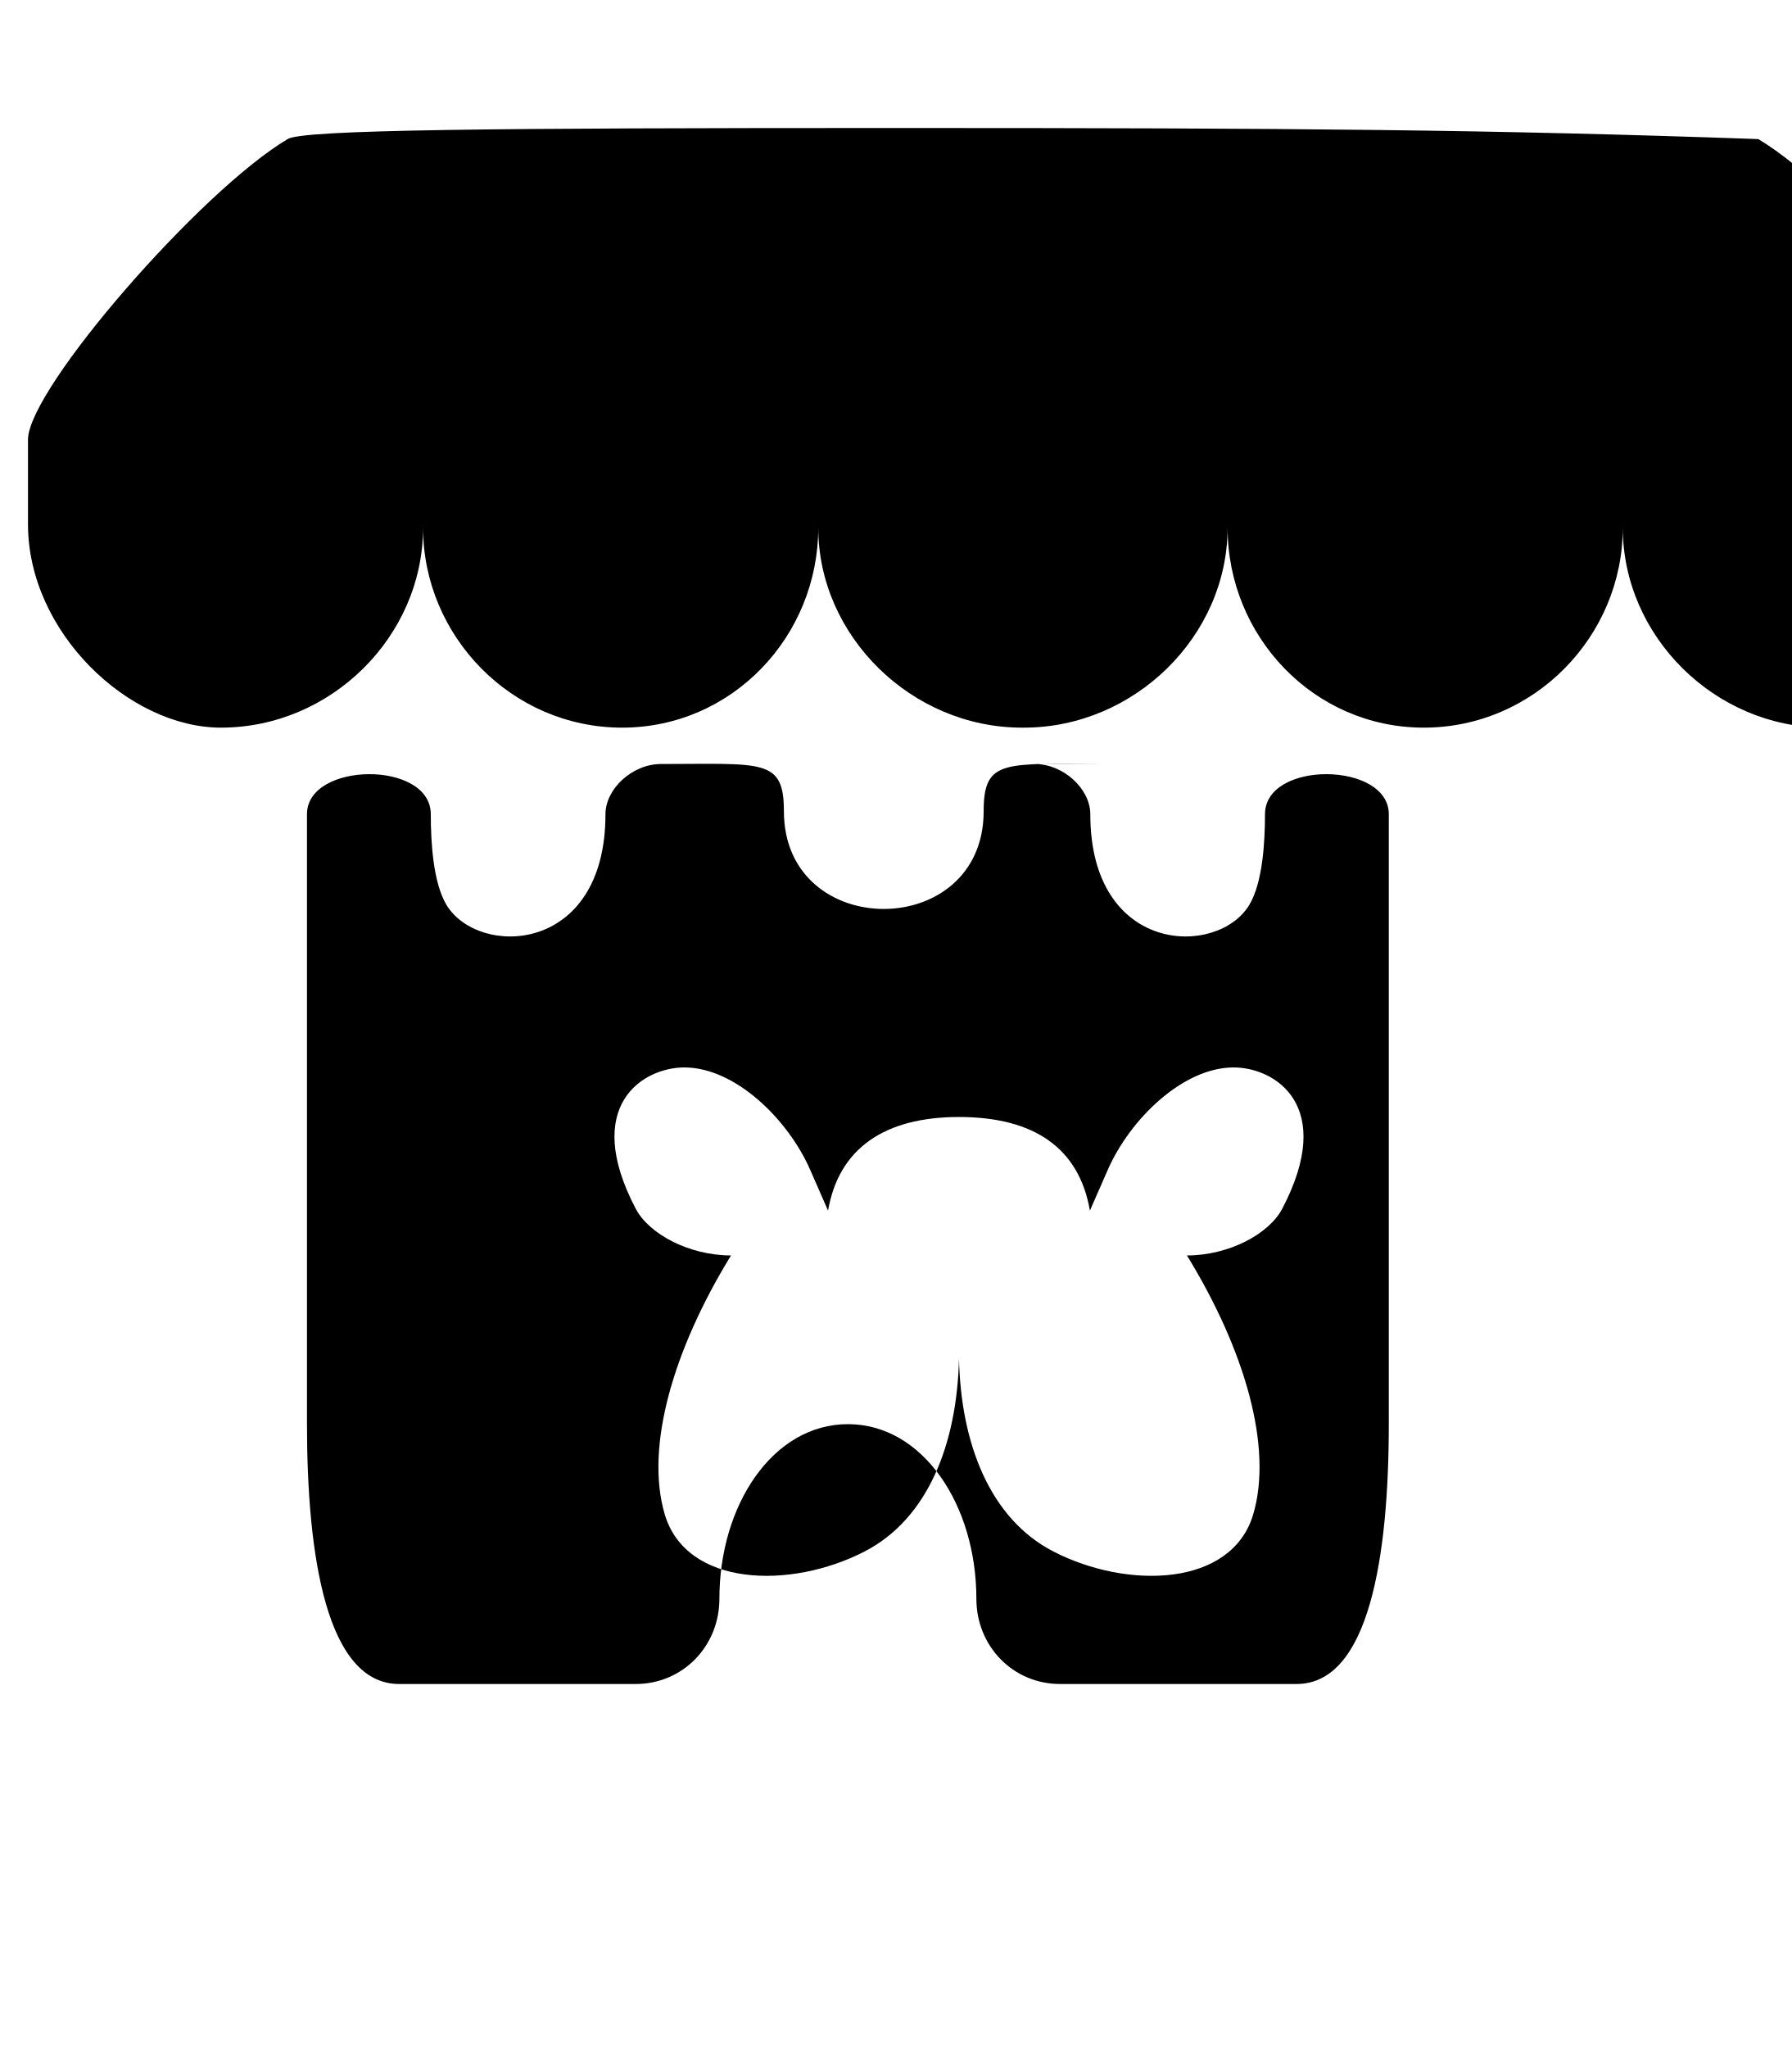
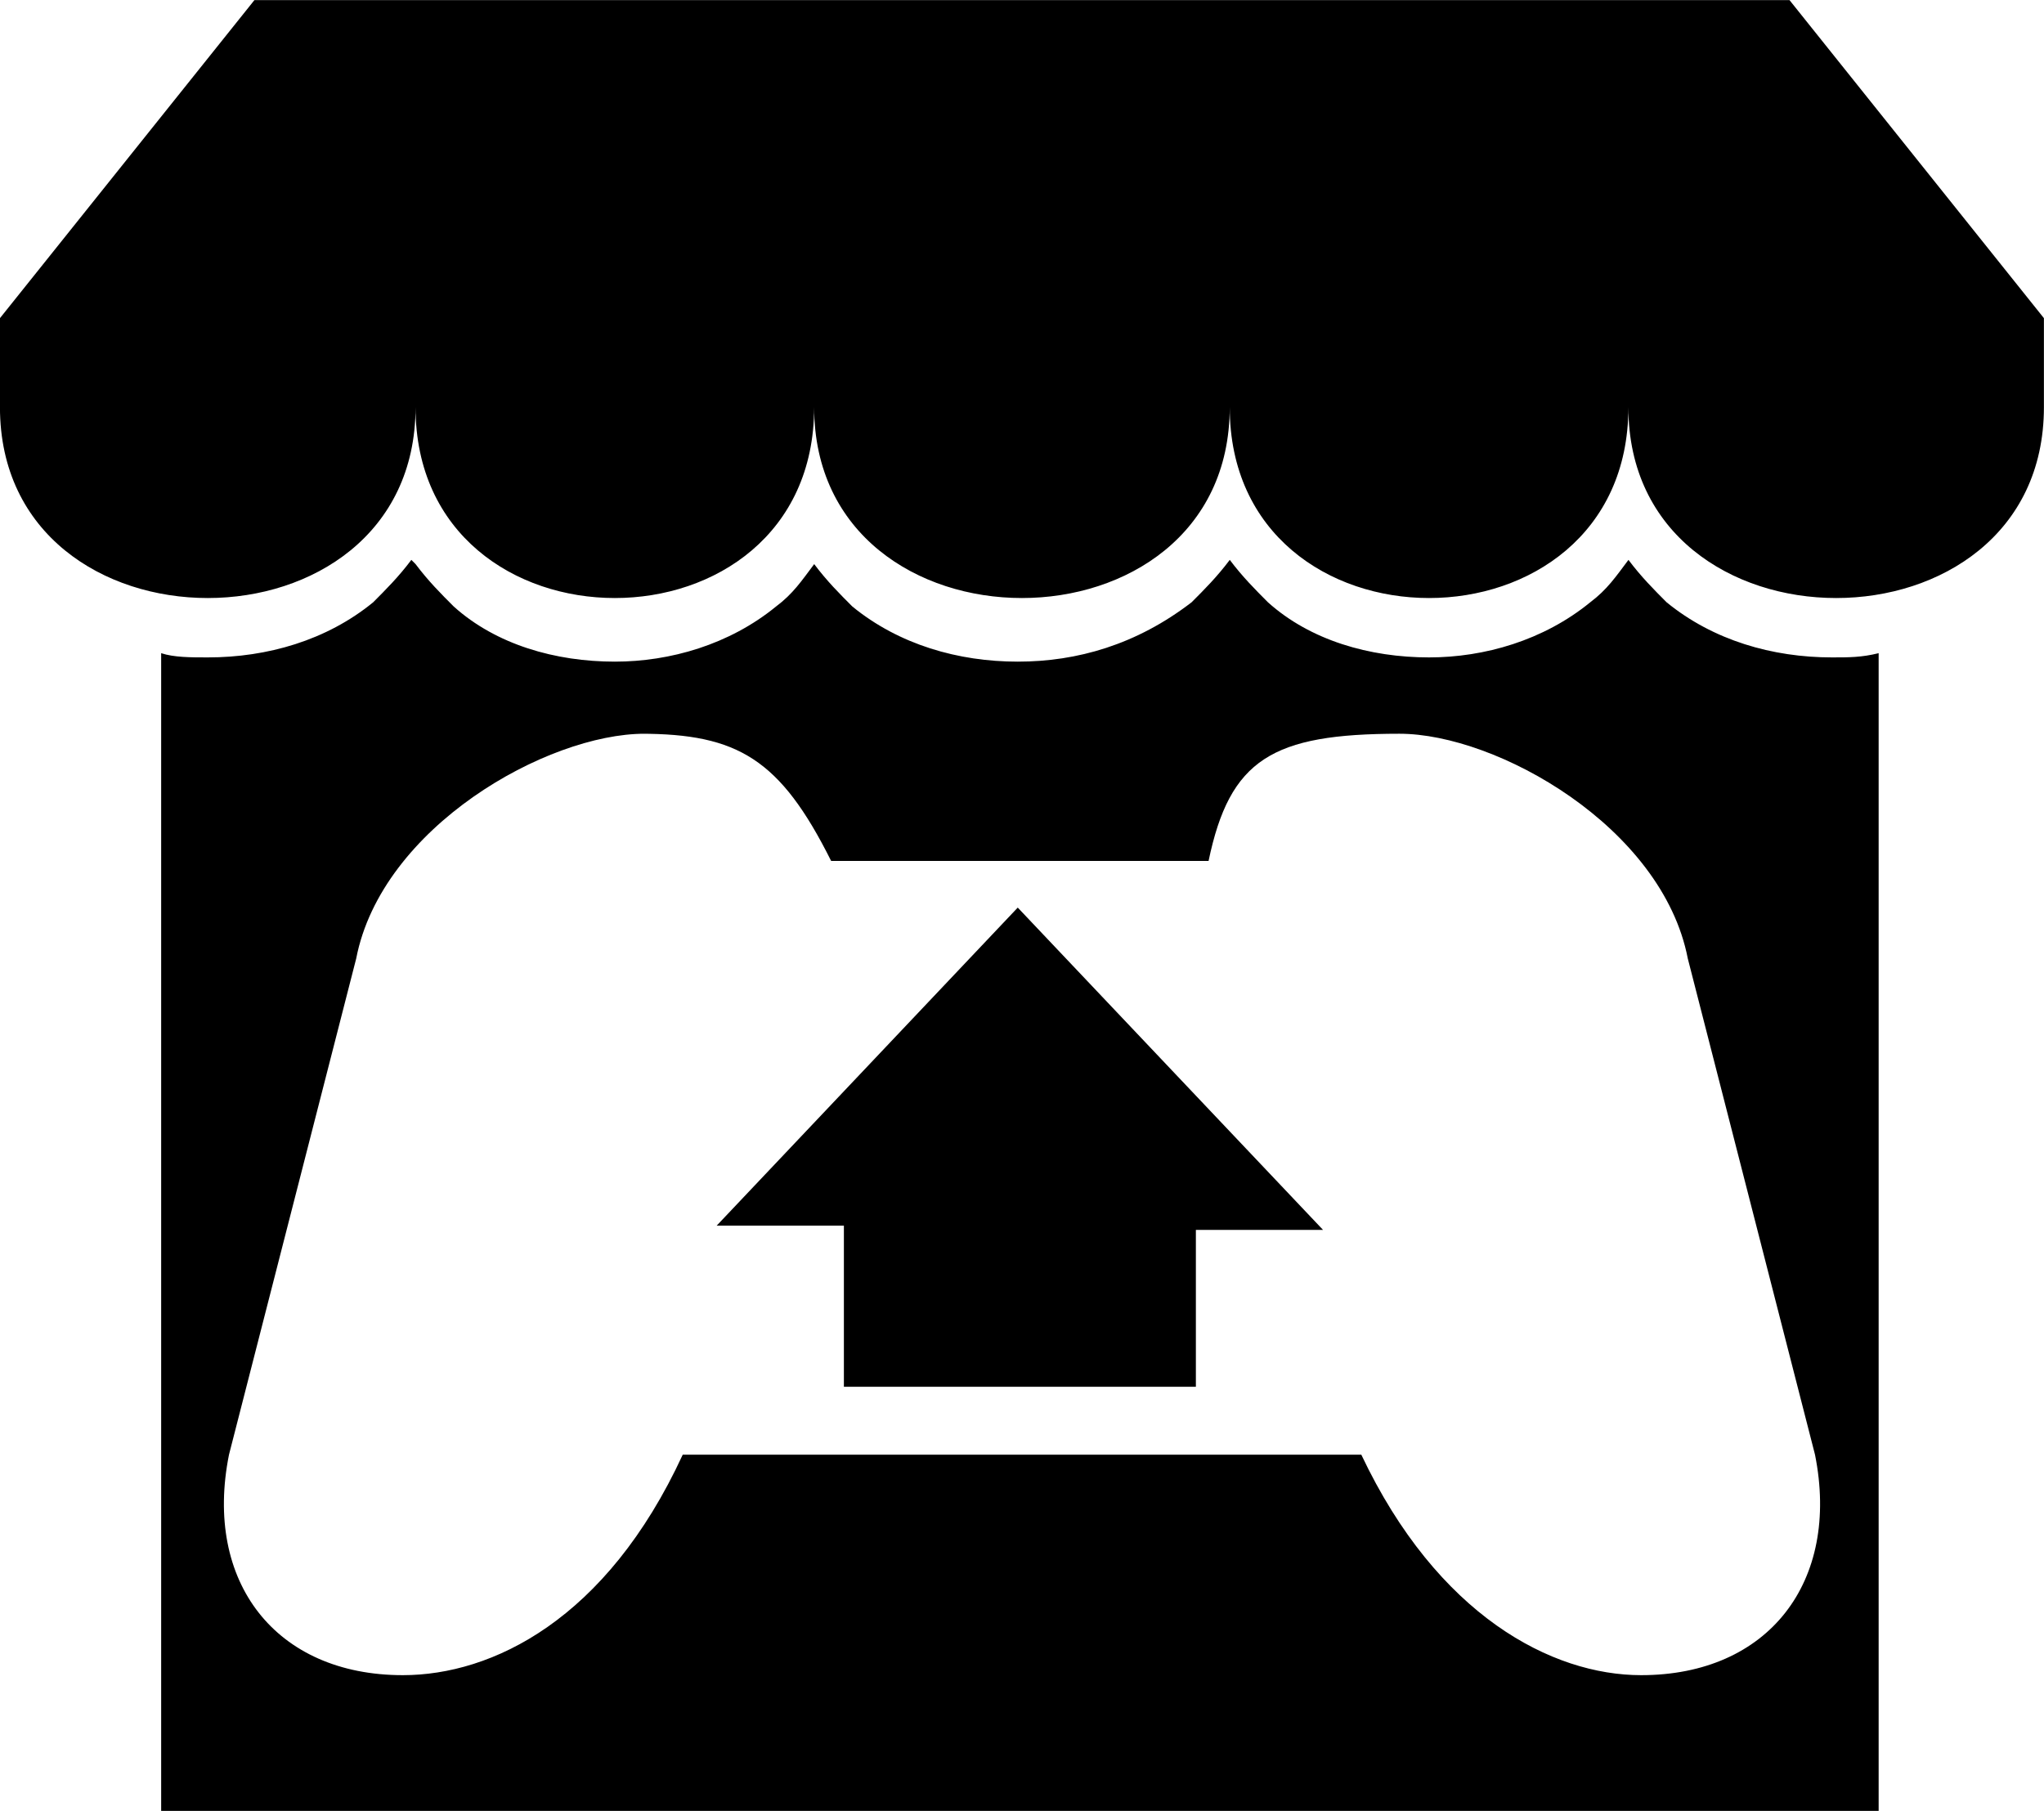
- <svg xmlns="http://www.w3.org/2000/svg" height="1em" viewBox="0 0 448 512" aria-label="itch.io">
-   <path d="M71.92 34.77C50.2 47.67 7.4 96.84 7 109.73v21.34c0 27.06 25.29 50.84 48.25 50.84 27.57 0 50.54-22.85 50.54-50 0 27.12 22.18 50 49.76 50 27.57 0 49.06-22.85 49.06-50 0 27.12 23.36 50 50.94 50h.49c27.57 0 50.93-22.85 50.93-50 0 27.12 21.49 50 49.06 50 27.58 0 49.76-22.85 49.76-50 0 27.12 23 50 50.54 50 22.96 0 48.25-23.78 48.25-50.84v-21.34c-.4-12.9-43.2-62.06-64.92-74.96C372.39 32.4 325.07 32 224 32S75.61 32.4 71.92 34.77zM276.67 191c-25.42 0-30.7-1.46-30.7 11.81 0 32.55-49.95 32.59-49.95 0 0-13.27-5.28-11.81-30.7-11.81-7.27 0-13.92 6.27-13.92 12.55 0 35.18-31.84 35.86-39.77 22.65-3.34-5.56-3.91-15.79-3.91-22.65 0-13.51-30.96-13.18-30.96 0v152.35c0 33.21 4.92 65.1 23.07 65.1h59.13c11.81 0 20.93-9.5 20.93-21.3 0-23.4 13.35-43.66 32.13-43.66 18.79 0 32.13 20.26 32.13 43.66 0 11.81 9.12 21.3 20.93 21.3h59.13c18.15 0 23.07-31.89 23.07-65.1V203.55c0-13.18-30.96-13.51-30.96 0 0 6.86-.57 17.09-3.91 22.65-7.93 13.21-39.77 12.53-39.77-22.65 0-6.28-6.65-12.55-13.92-12.55h-2.95zm-105.55 75.86c12.69 0 25.92 12.94 31.45 25.55l4.49 10.24c2.7-15.62 14.21-23.4 32.74-23.4 18.79 0 30.04 7.78 32.74 23.4l4.49-10.24c5.53-12.61 18.76-25.55 31.45-25.55 10.31 0 25.69 9.49 12.16 35.31-3.31 6.32-13.32 11.69-23.84 11.69 14.48 23.59 21.5 47.83 16.61 64.61-5.33 18.31-31.49 18.93-49.95 9.43-15.91-8.18-23.18-26.94-23.66-48.26-.48 21.32-7.75 40.08-23.66 48.26-18.46 9.5-44.62 8.88-49.95-9.43-4.89-16.78 2.13-41.02 16.61-64.61-10.52 0-20.53-5.37-23.84-11.69-13.53-25.82 1.85-35.31 12.16-35.31z" />
+ <svg xmlns="http://www.w3.org/2000/svg" width="2500" height="2215" viewBox="8.226 10.91 49.755 44.078">
+   <path d="M14.419 10.91l-6.194 7.742v2.168c0 6.193 10.116 6.193 10.116 0 0 6.193 9.703 6.193 9.703 0 0 6.193 10.116 6.193 10.116 0 0 6.193 9.704 6.193 9.704 0 0 6.193 10.115 6.193 10.115 0v-2.168l-6.193-7.742H14.419zm3.82 13.626c-.31.413-.62.722-.929 1.032-1.135.929-2.581 1.342-4.026 1.342-.413 0-.826 0-1.135-.103v28.181h41.807V26.807c-.413.103-.723.103-1.136.103-1.445 0-2.89-.413-4.026-1.342-.309-.31-.619-.62-.928-1.032-.311.413-.518.722-.93 1.032-1.136.929-2.58 1.342-3.923 1.342-1.444 0-2.89-.413-3.923-1.342-.309-.31-.619-.62-.929-1.032-.31.413-.619.722-.929 1.032-1.341 1.032-2.787 1.445-4.232 1.445s-2.89-.413-4.026-1.342c-.31-.31-.619-.619-.929-1.032-.31.413-.516.723-.929 1.032-1.136.929-2.581 1.342-3.923 1.342-1.445 0-2.89-.413-3.922-1.342-.31-.31-.619-.619-.929-1.032l-.103-.103zm5.574 4.232c2.374 0 3.406.62 4.645 3.097h9.187c.517-2.477 1.549-3.097 4.646-3.097 2.373 0 6.399 2.271 7.019 5.471l3.097 12.078c.619 3.097-1.135 5.367-4.232 5.367-2.168 0-4.955-1.445-6.812-5.367H24.845c-1.858 4.025-4.645 5.367-6.813 5.367-3.097 0-4.852-2.271-4.232-5.367l3.097-12.078c.619-3.2 4.645-5.471 7.019-5.471h-.103zM33 33l-7.329 7.742h3.097v3.922h8.568v-3.818h3.096L33 33z" />
</svg>
